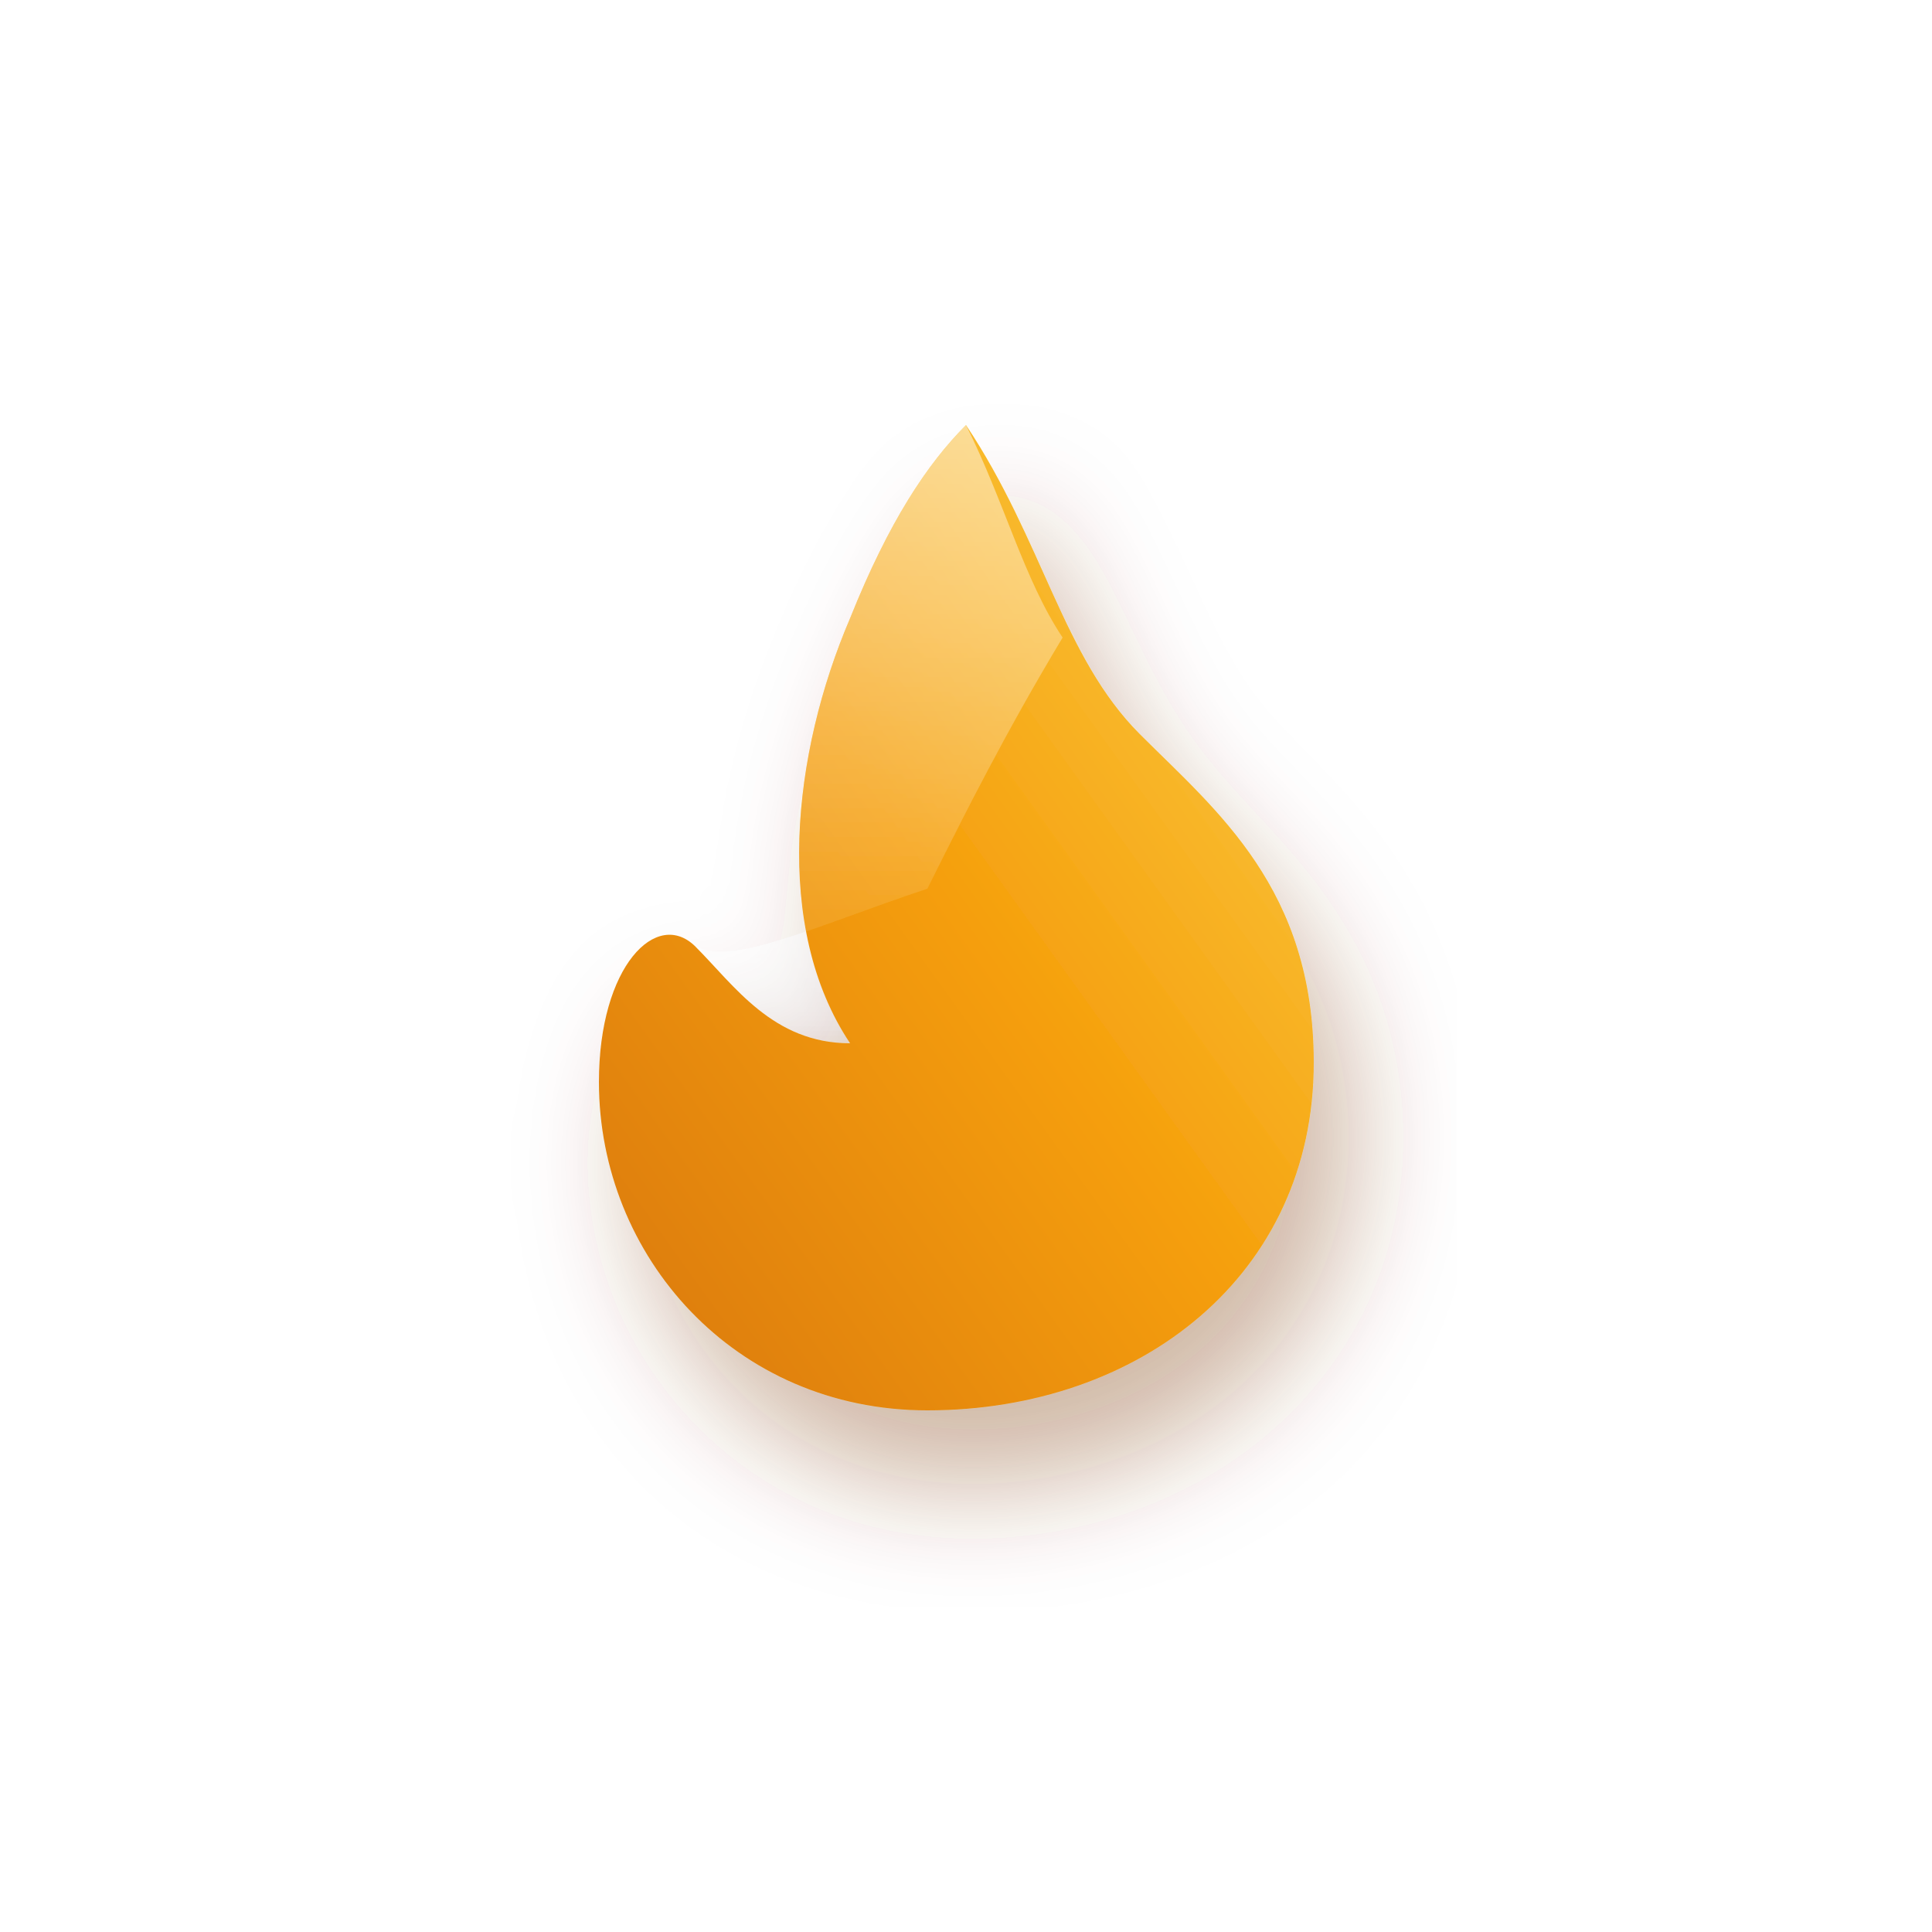
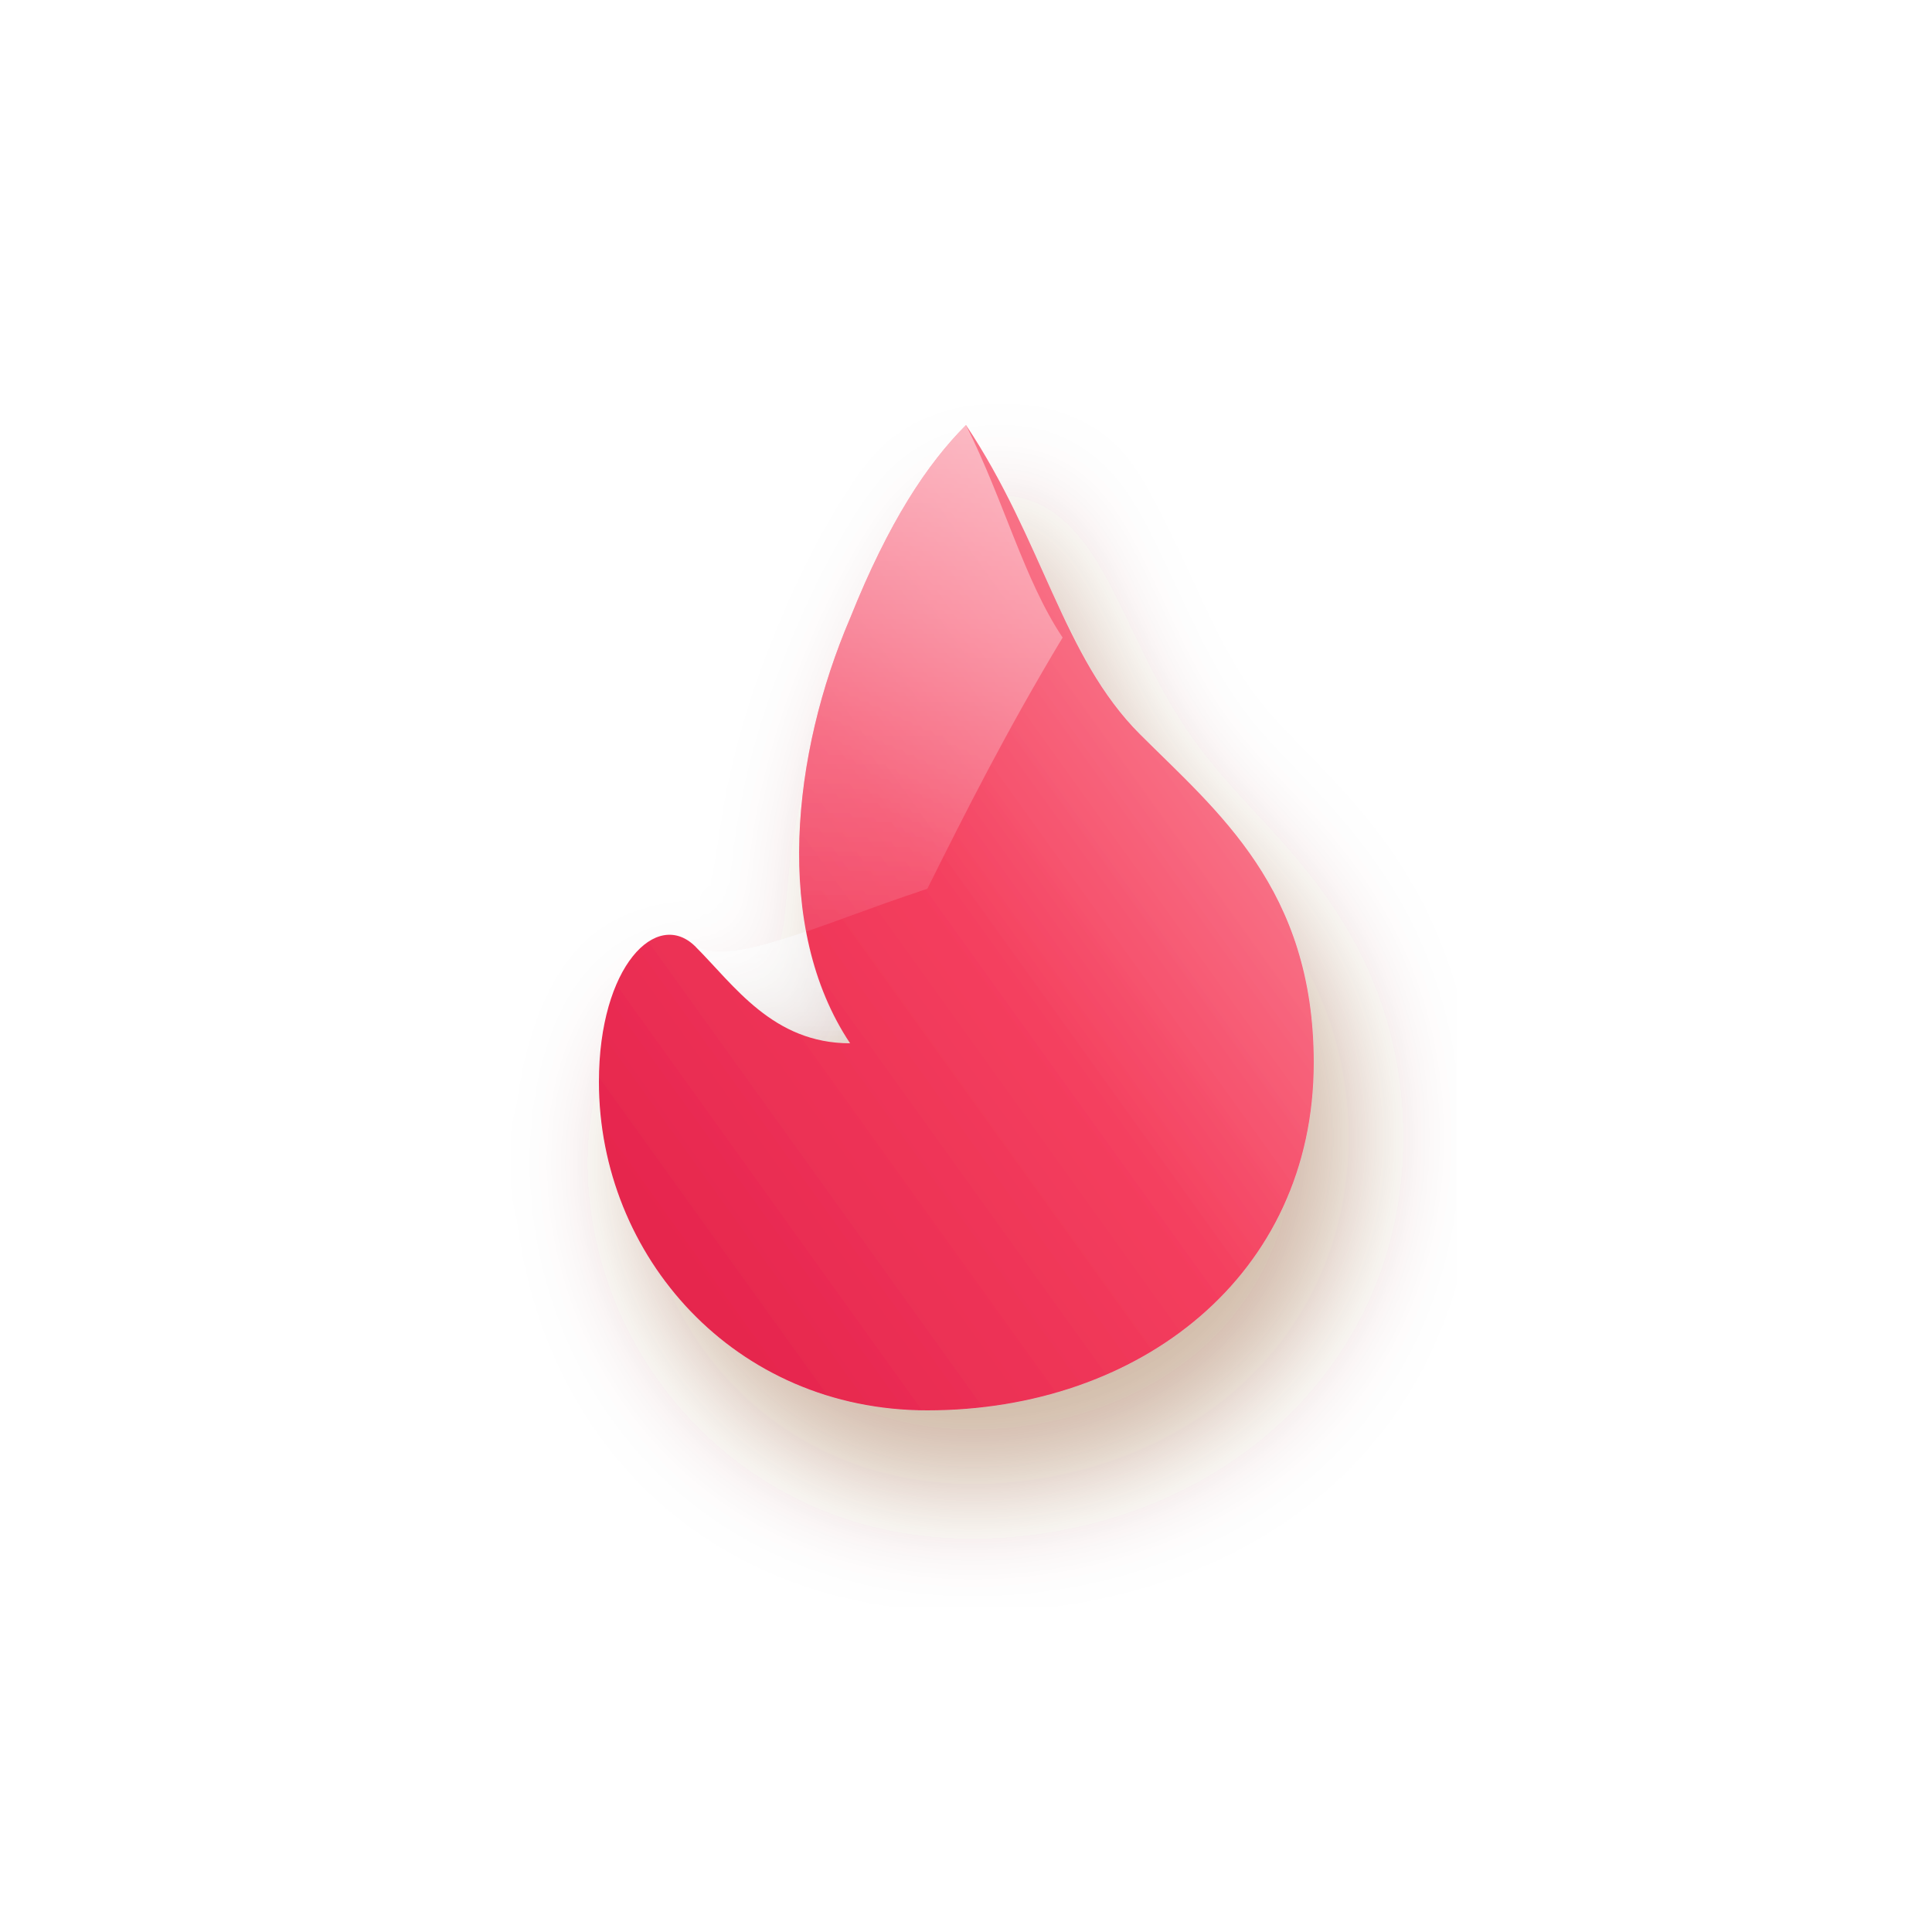
<svg xmlns="http://www.w3.org/2000/svg" width="100%" height="100%" viewBox="0 0 100 100">
  <defs>
    <linearGradient id="flameGradient" x1="0%" y1="100%" x2="100%" y2="0%">
-       <stop offset="0%" stop-color="#D97706" />
-       <stop offset="50%" stop-color="#F59E0B" />
-       <stop offset="100%" stop-color="#FCD34D" />
+       <stop offset="0%" stop-color="#E11D48" />
+       <stop offset="50%" stop-color="#F43F5E" />
+       <stop offset="100%" stop-color="#FDA4AF" />
    </linearGradient>
    <linearGradient id="highlightGradient" x1="0%" y1="0%" x2="0%" y2="100%">
      <stop offset="0%" stop-color="#FFFFFF" stop-opacity="0.5" />
      <stop offset="100%" stop-color="#FFFFFF" stop-opacity="0.0" />
    </linearGradient>
    <filter id="dropShadow" x="-20%" y="-20%" width="140%" height="140%">
      <feDropShadow dx="2" dy="4" stdDeviation="3" flood-color="#78350F" flood-opacity="0.35" />
    </filter>
  </defs>
  <g filter="url(#dropShadow)">
    <path fill="url(#flameGradient)" d="       M 50,22       C 54,28 55,34 59,38       C 63,42 68,46 68,55       C 68,66 59,73 48,73       C 38,73 31,65 31,56       C 31,50 34,47 36,49       C 38,51 40,54 44,54       C 40,48 41,39 44,32       C 46,27 48,24 50,22       Z" />
    <path fill="url(#highlightGradient)" d="       M 50,22       C 52,26 53,30 55,33       C 52,38 50,42 48,46       C 42,48 38,50 36,49       C 38,51 40,54 44,54       C 40,48 41,39 44,32       C 46,27 48,24 50,22       Z" />
  </g>
</svg>
